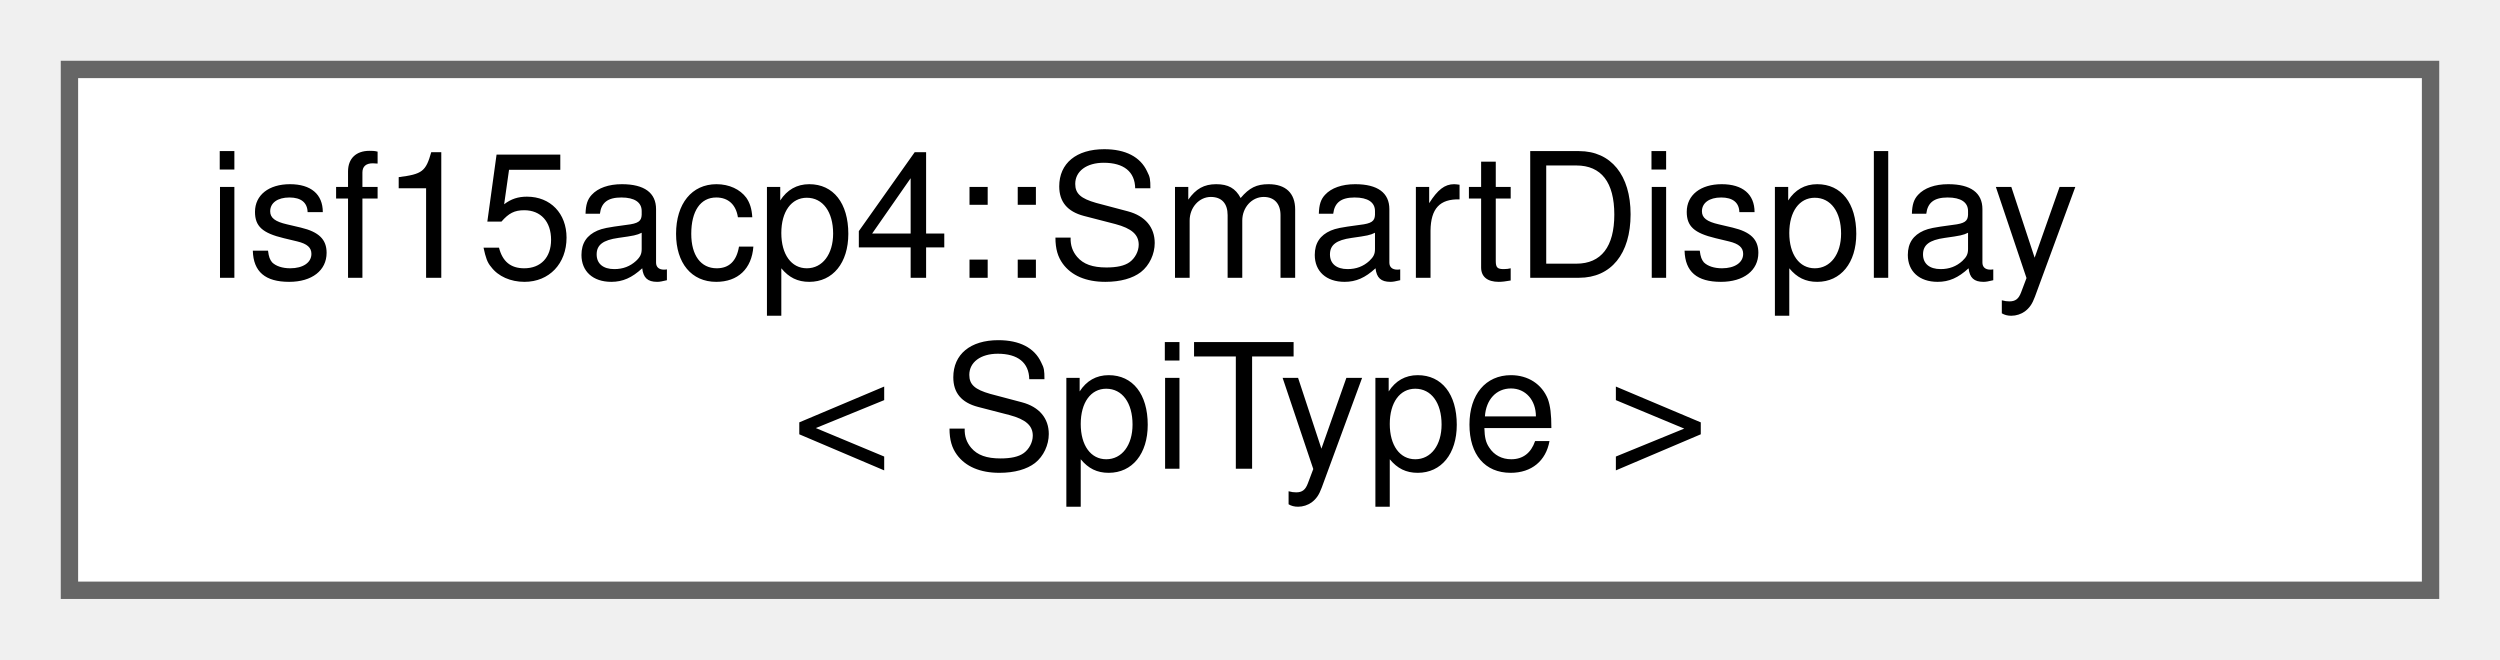
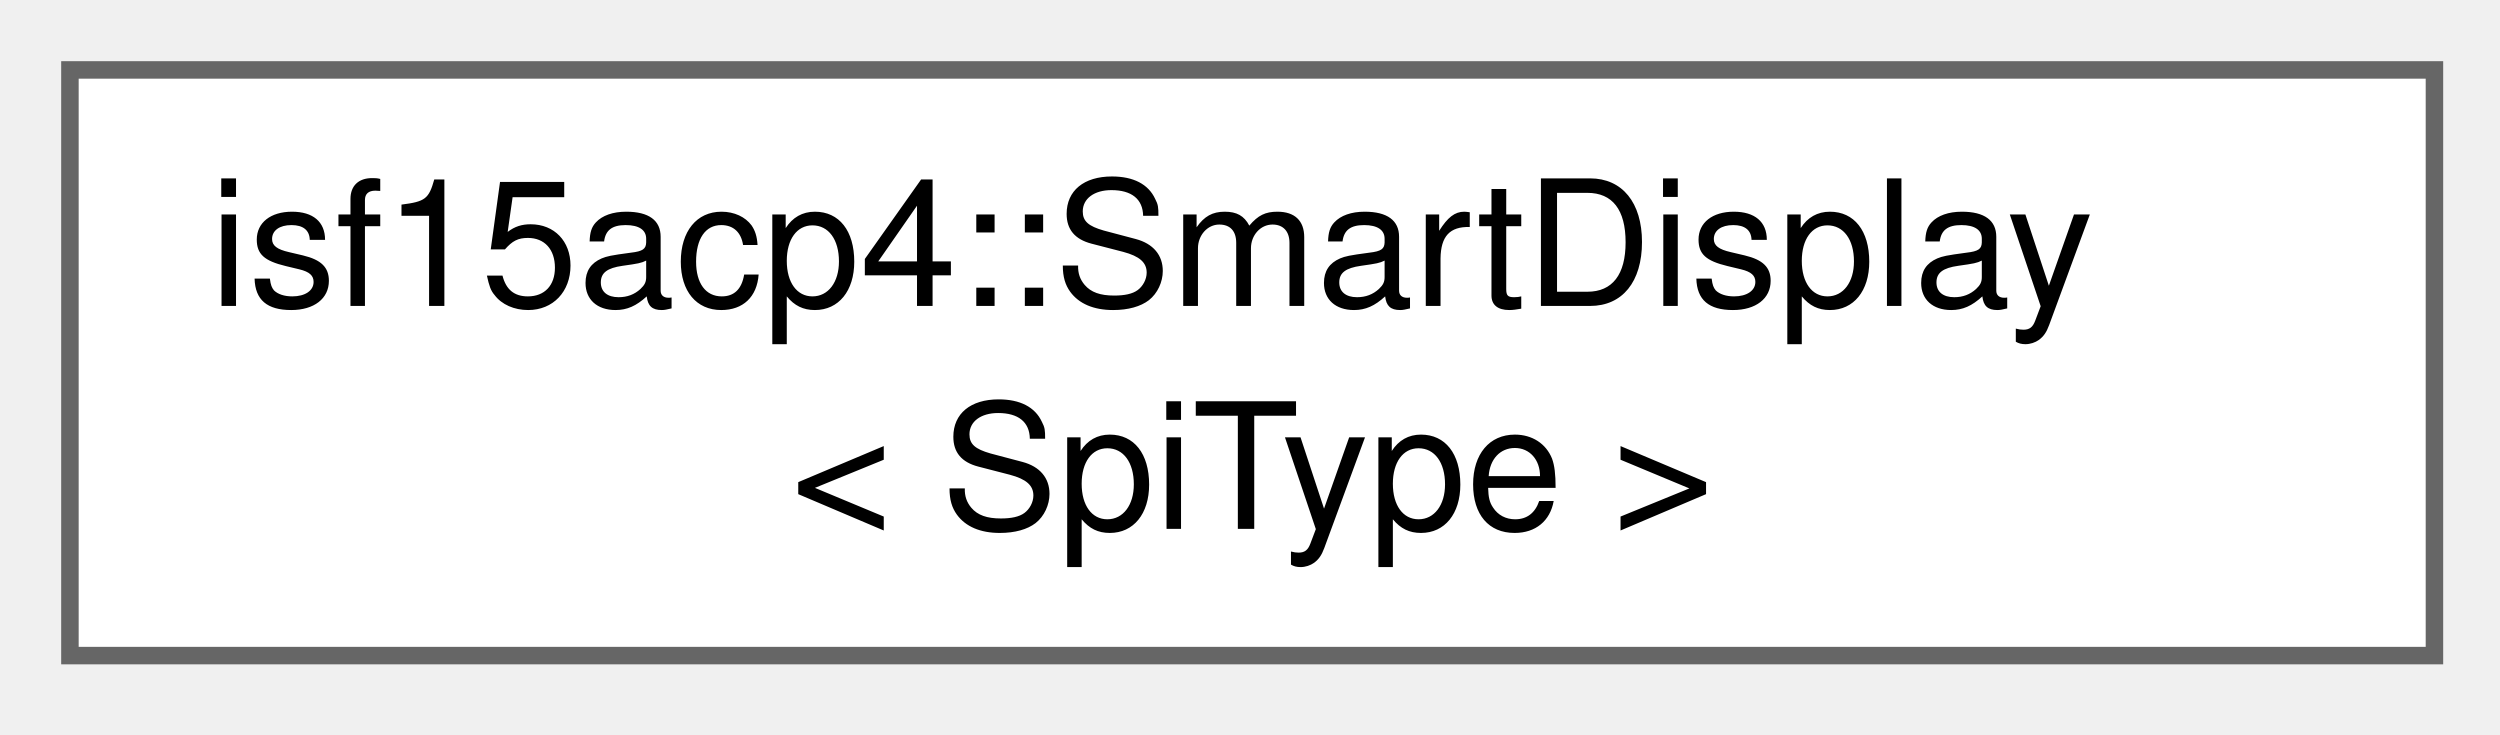
- <svg xmlns="http://www.w3.org/2000/svg" xmlns:xlink="http://www.w3.org/1999/xlink" width="144pt" height="38pt" viewBox="0.00 0.00 144.00 38.00">
-   <g id="graph0" class="graph" transform="scale(1 1) rotate(0) translate(4 34)">
+ <svg xmlns="http://www.w3.org/2000/svg" xmlns:xlink="http://www.w3.org/1999/xlink" width="143pt" height="42pt" viewBox="0.00 0.00 143.00 42.00">
+   <g id="graph0" class="graph" transform="scale(1 1) rotate(0) translate(4 37.5)">
    <g id="Node000000" class="node">
      <g id="a_Node000000">
        <a xlink:href="classisf15acp4_1_1SmartDisplay.html" target="_top" xlink:title="High-level driver for NKK SSD1331-based SmartDisplay modules.">
-           <polygon fill="white" stroke="#666666" points="136,-30 0,-30 0,0 136,0 136,-30" />
-           <text text-anchor="start" x="8" y="-18" font-family="Helvetica,sans-Serif" font-size="10.00">isf15acp4::SmartDisplay</text>
-           <text text-anchor="middle" x="68" y="-7" font-family="Helvetica,sans-Serif" font-size="10.00">&lt; SpiType &gt;</text>
+           <polygon fill="white" stroke="#666666" points="135.25,-33.5 0,-33.5 0,0 135.25,0 135.25,-33.5" />
+           <text xml:space="preserve" text-anchor="start" x="8" y="-20" font-family="Helvetica,sans-Serif" font-size="10.00">isf15acp4::SmartDisplay</text>
+           <text xml:space="preserve" text-anchor="middle" x="67.62" y="-7.25" font-family="Helvetica,sans-Serif" font-size="10.00">&lt; SpiType &gt;</text>
        </a>
      </g>
    </g>
  </g>
</svg>
